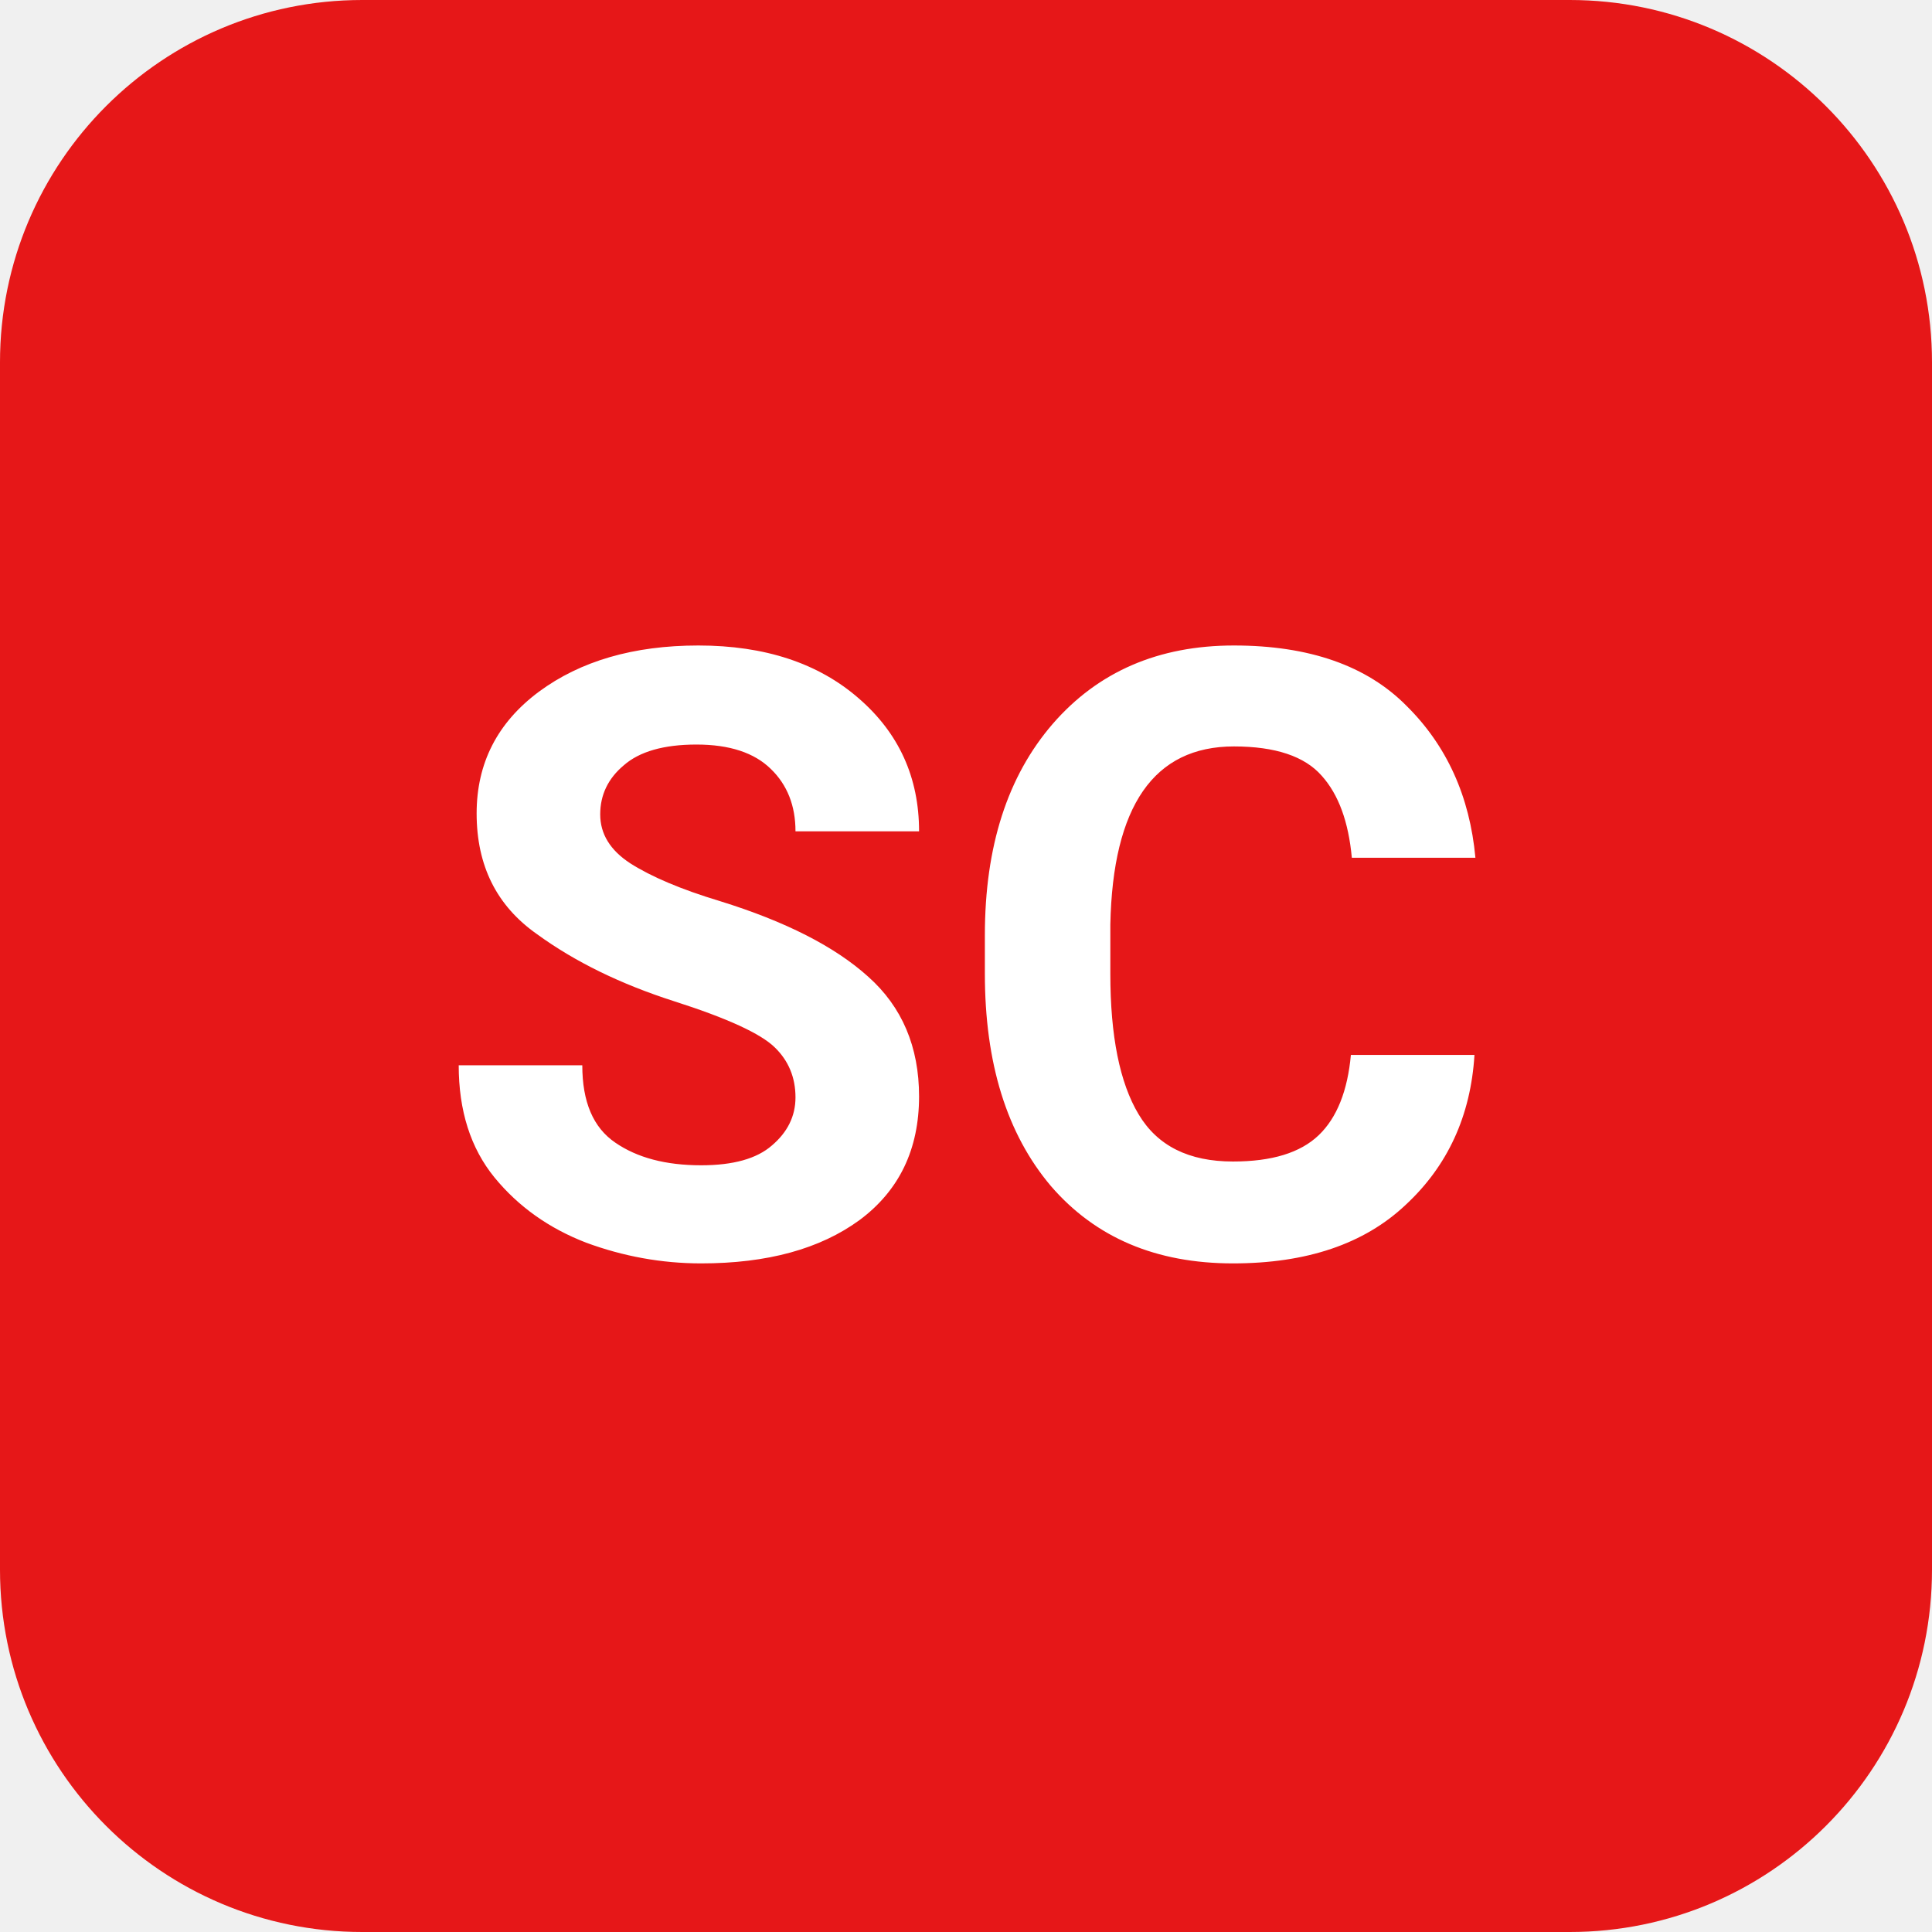
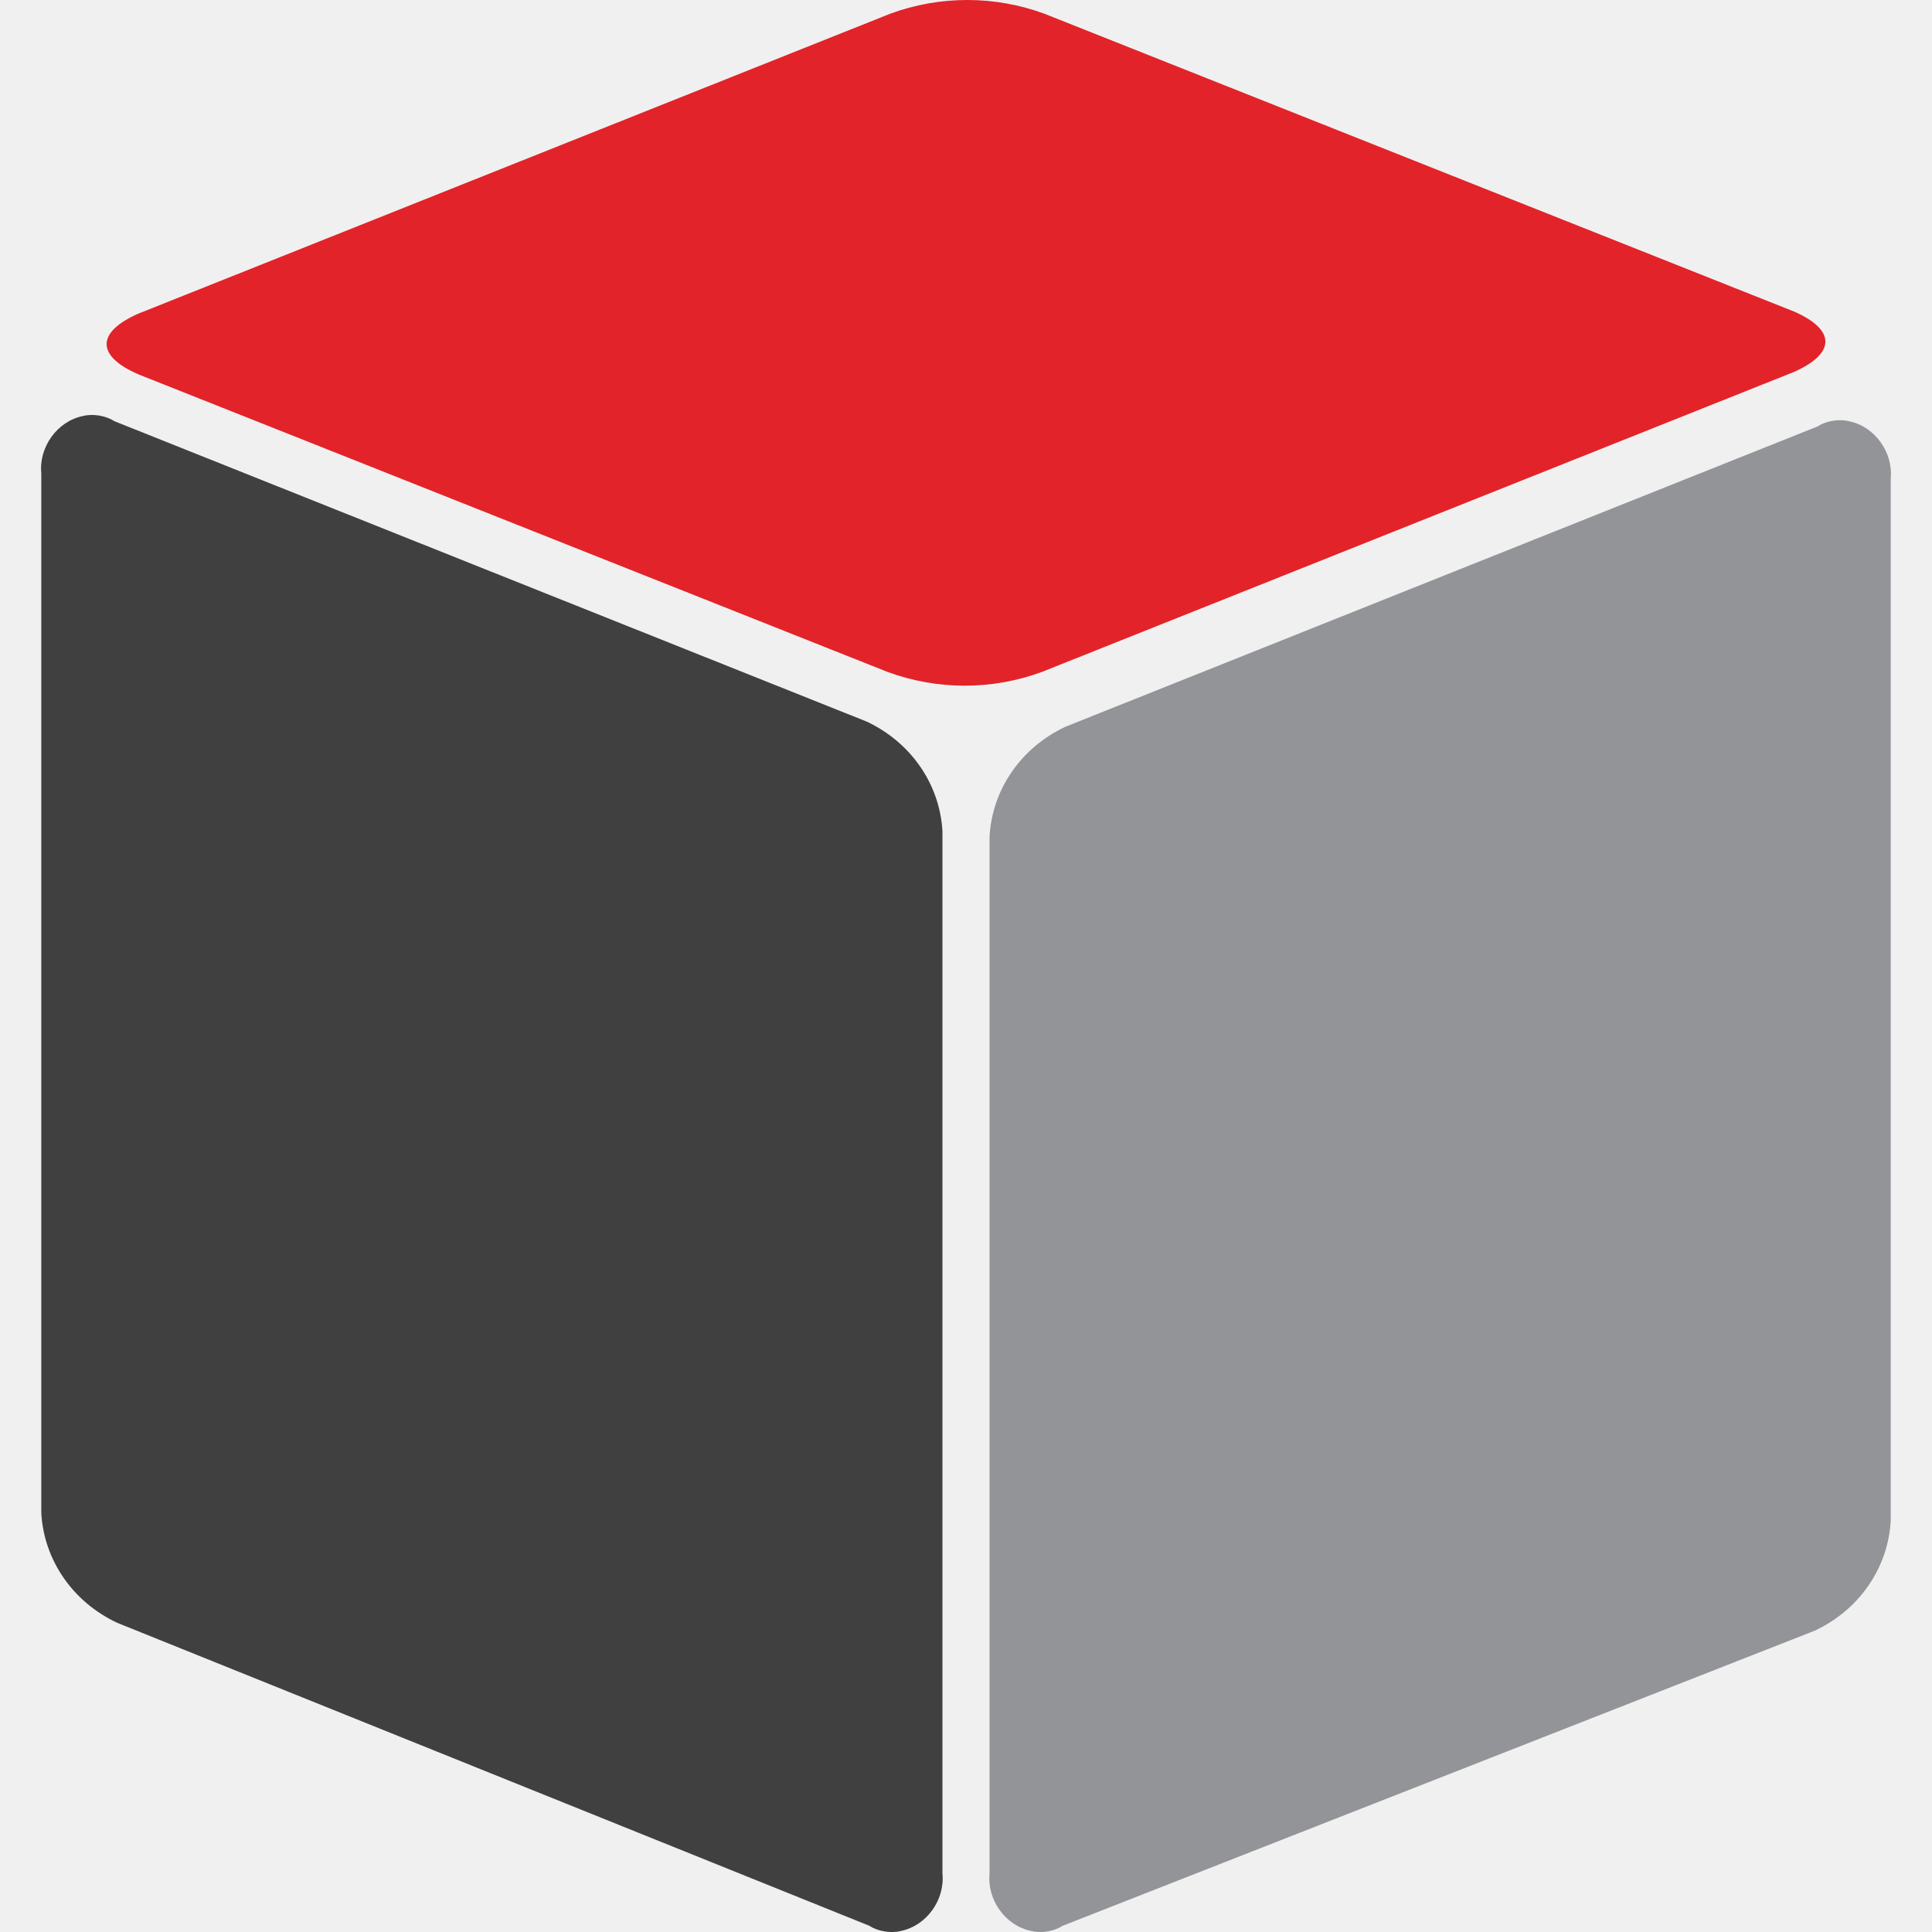
- <svg xmlns="http://www.w3.org/2000/svg" width="32" height="32" viewBox="0 0 32 32">
-   <rect width="32" height="32" rx="6" fill="#E61718" />
-   <text x="16" y="16" dominant-baseline="central" text-anchor="middle" font-family="-apple-system,BlinkMacSystemFont,'Segoe UI',Roboto,sans-serif" font-size="14" font-weight="600" fill="#fff">SC</text>
+ <svg xmlns="http://www.w3.org/2000/svg" width="64" height="64">
+   <path d="M34.51 22.26a7.4 7.4 0 0 1-5.105 0L4.57 12.395c-1.384-.606-1.384-1.384 0-2L29.49.454a7.4 7.4 0 0 1 5.105 0L59.43 10.32c1.384.606 1.384 1.384 0 2z" fill="#e22329" />
+   <path d="M31.22 62.063c.087.865-.52 1.73-1.384 1.904-.346.087-.78 0-1.038-.173L3.878 53.756c-1.47-.692-2.423-2.077-2.51-3.634V15.684c-.087-.865.52-1.73 1.384-1.904.346-.087.78 0 1.038.173l24.92 9.95c1.47.692 2.423 2.077 2.51 3.634z" fill="#404041" />
+   <path d="M32.78 62.063c-.087.865.52 1.73 1.384 1.904.346.087.78 0 1.038-.173l24.92-9.778c1.47-.692 2.423-2.077 2.51-3.634V15.857c.087-.865-.52-1.73-1.384-1.904-.346-.087-.78 0-1.038.173l-24.92 9.95c-1.47.692-2.423 2.077-2.51 3.634z" fill="#929497" />
</svg>
